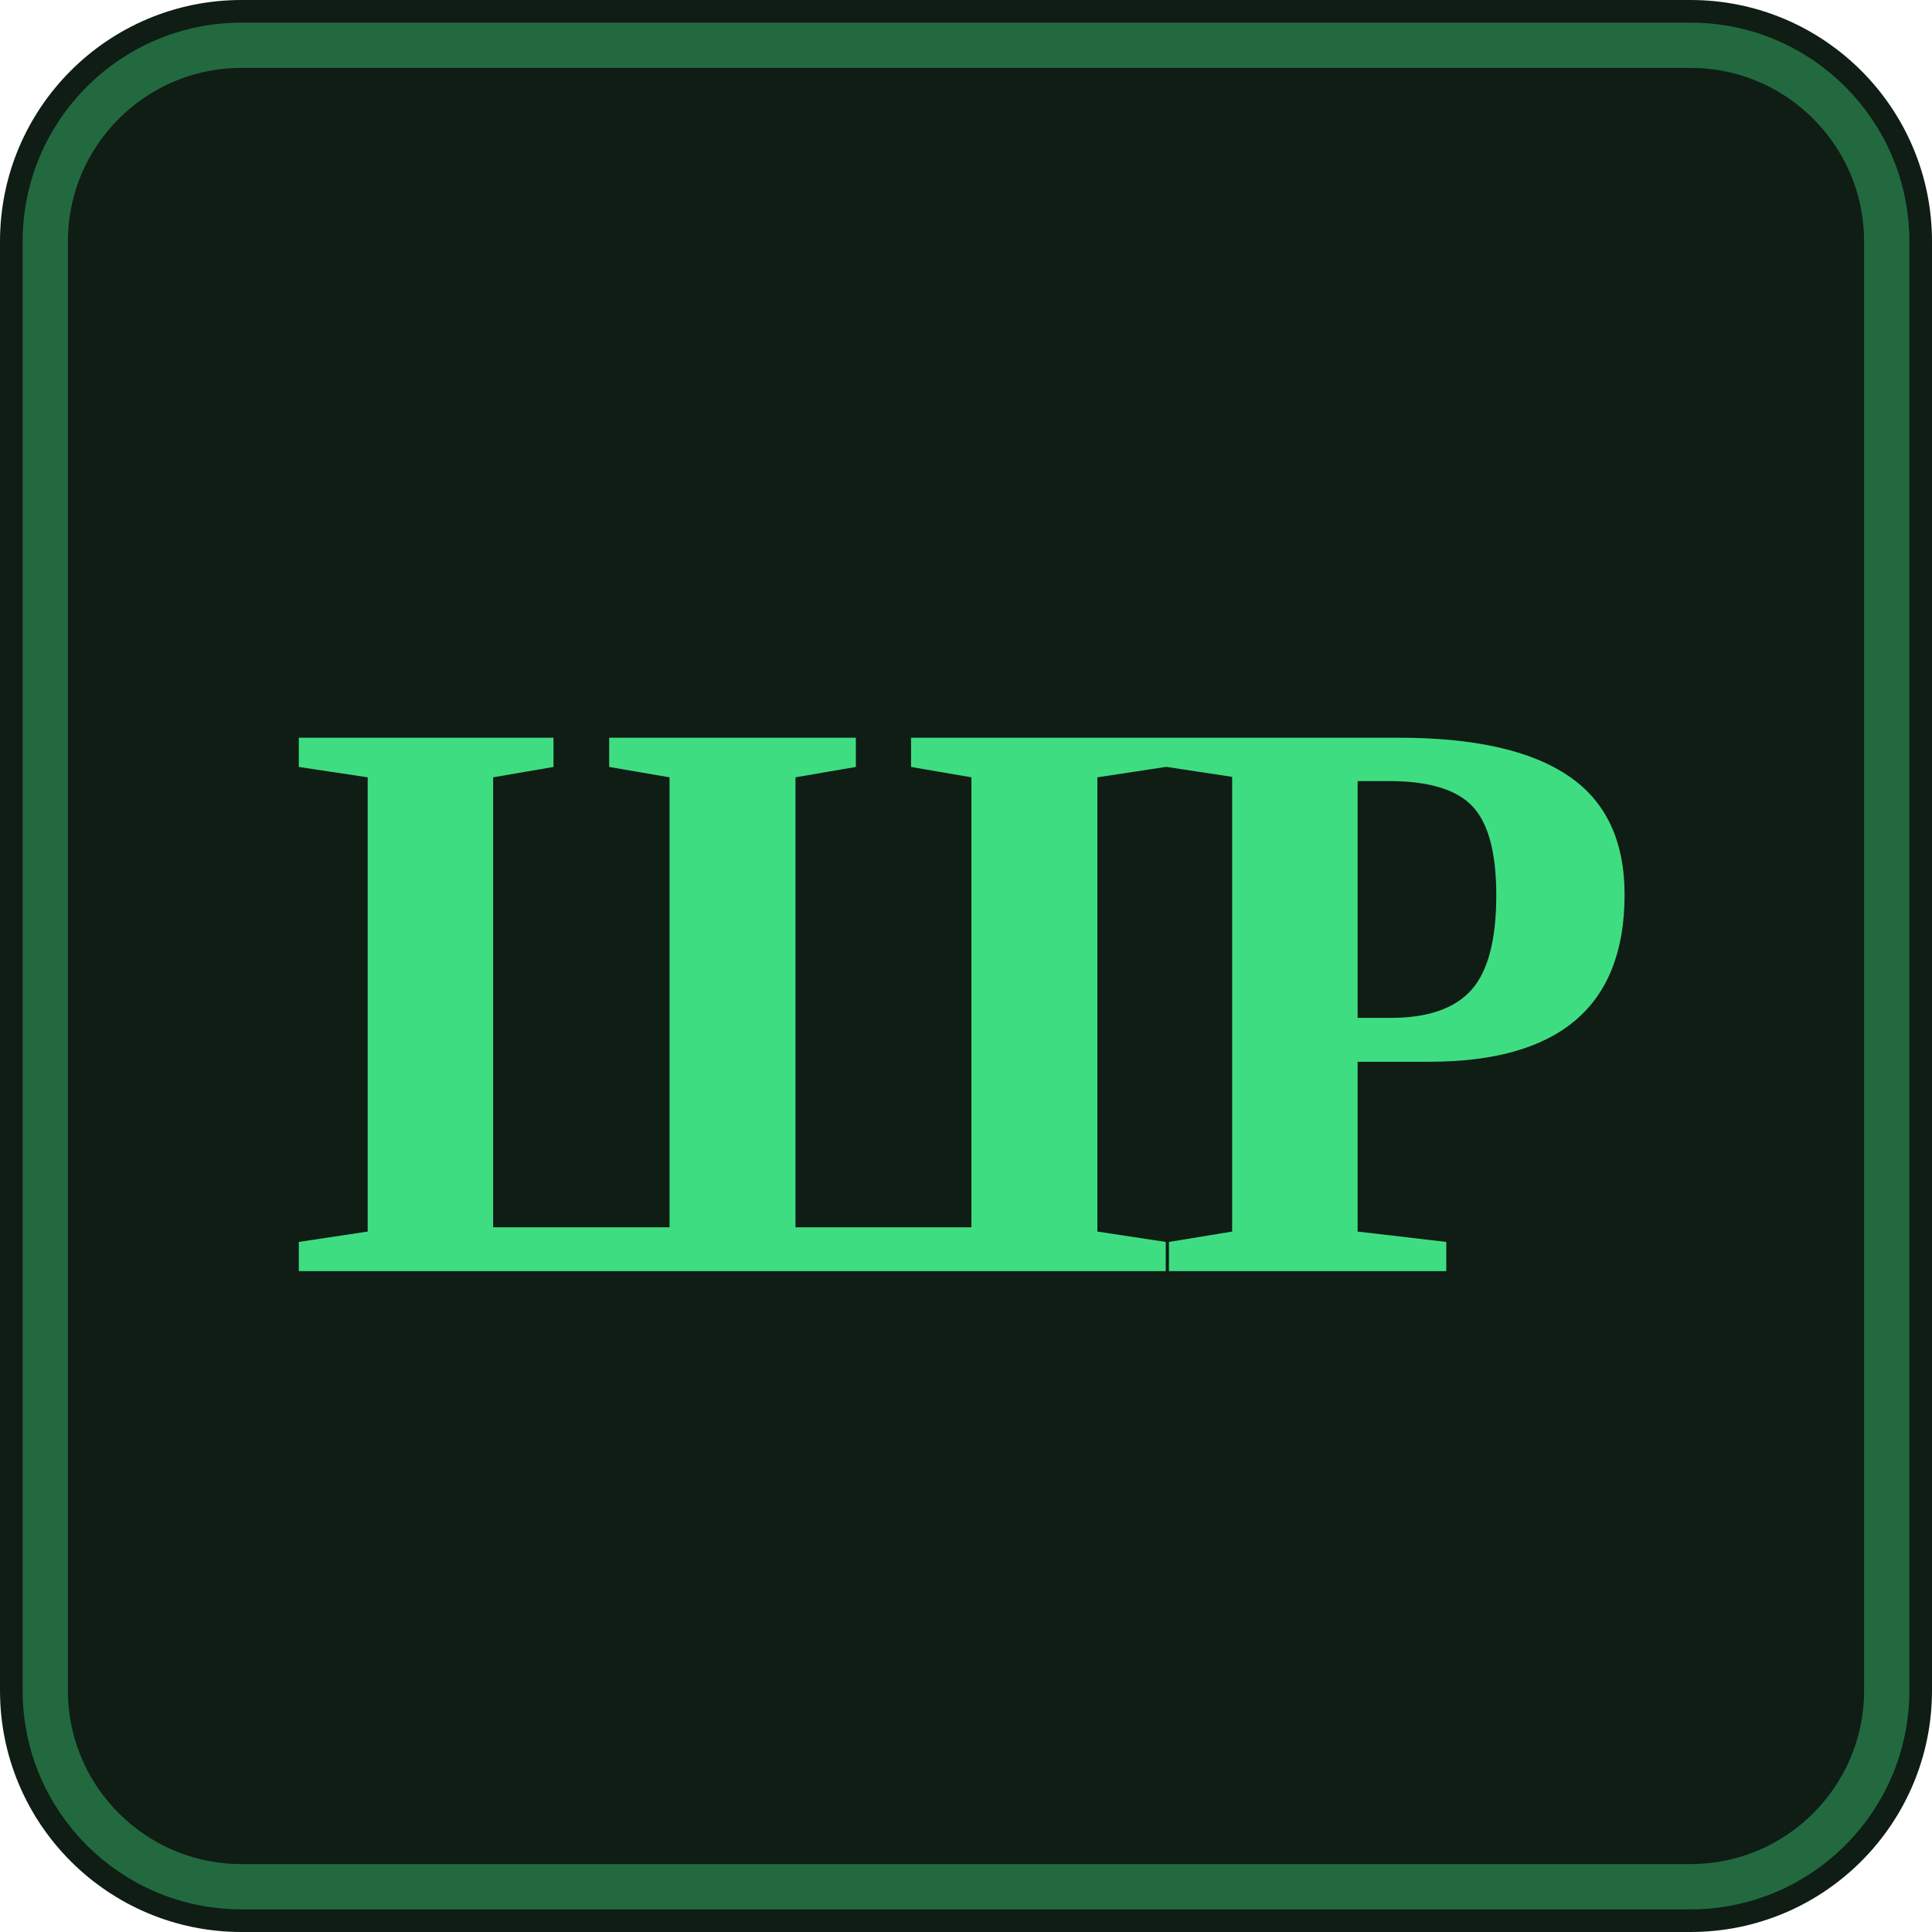
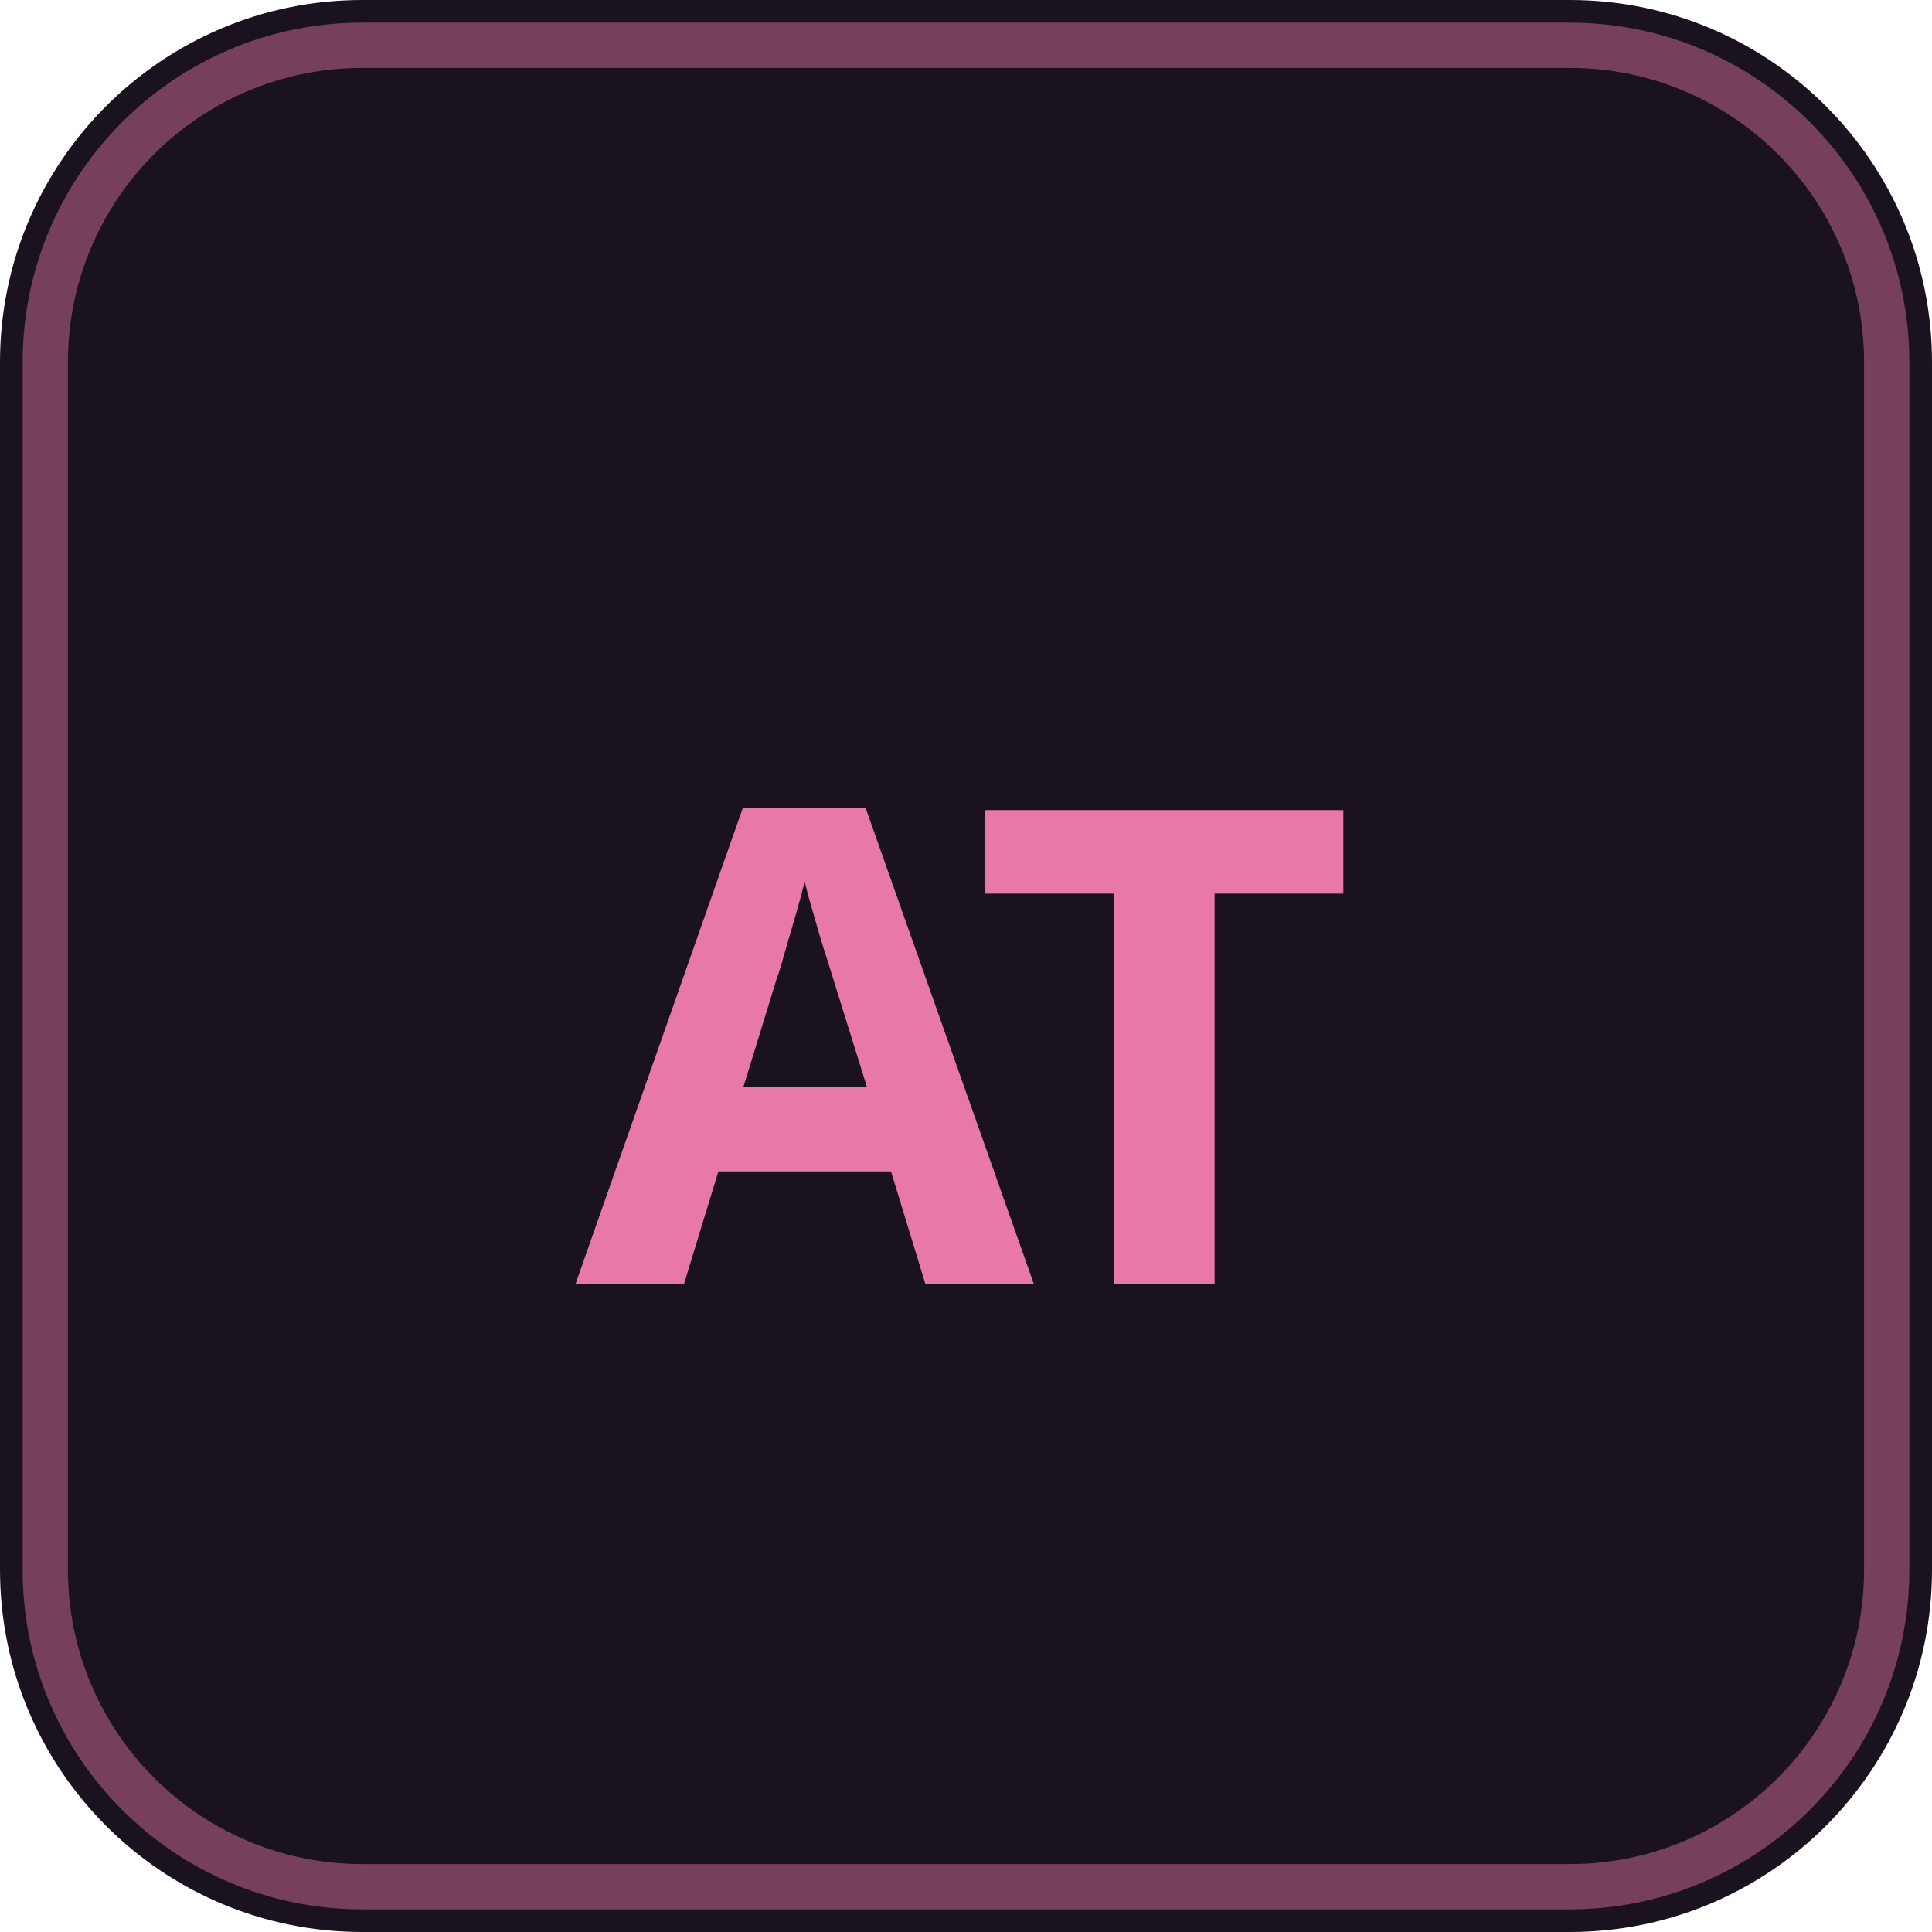
<svg xmlns="http://www.w3.org/2000/svg" width="64" height="64" viewBox="0 0 64 64">
-   <rect width="64" height="64" rx="8" fill="#0f1d14" />
-   <rect x="1.5" y="1.5" width="61" height="61" rx="6.5" fill="none" stroke="#3fdd82" stroke-opacity="0.4" stroke-width="1.5" />
-   <text x="32" y="33" text-anchor="middle" dominant-baseline="central" font-family="Georgia, 'Times New Roman', serif" font-size="27" font-weight="600" fill="#3fdd82" letter-spacing="-1">ШР</text>
+   <rect width="64" height="64" rx="12" fill="#1a121f" />
+   <rect x="1.5" y="1.5" width="61" height="61" rx="10.5" fill="none" stroke="#e878a8" stroke-opacity="0.45" stroke-width="1.5" />
+   <text x="32" y="34" text-anchor="middle" dominant-baseline="central" font-family="Syne, 'Segoe UI', system-ui, sans-serif" font-size="22" font-weight="700" fill="#e878a8" letter-spacing="-0.5">AT</text>
</svg>
